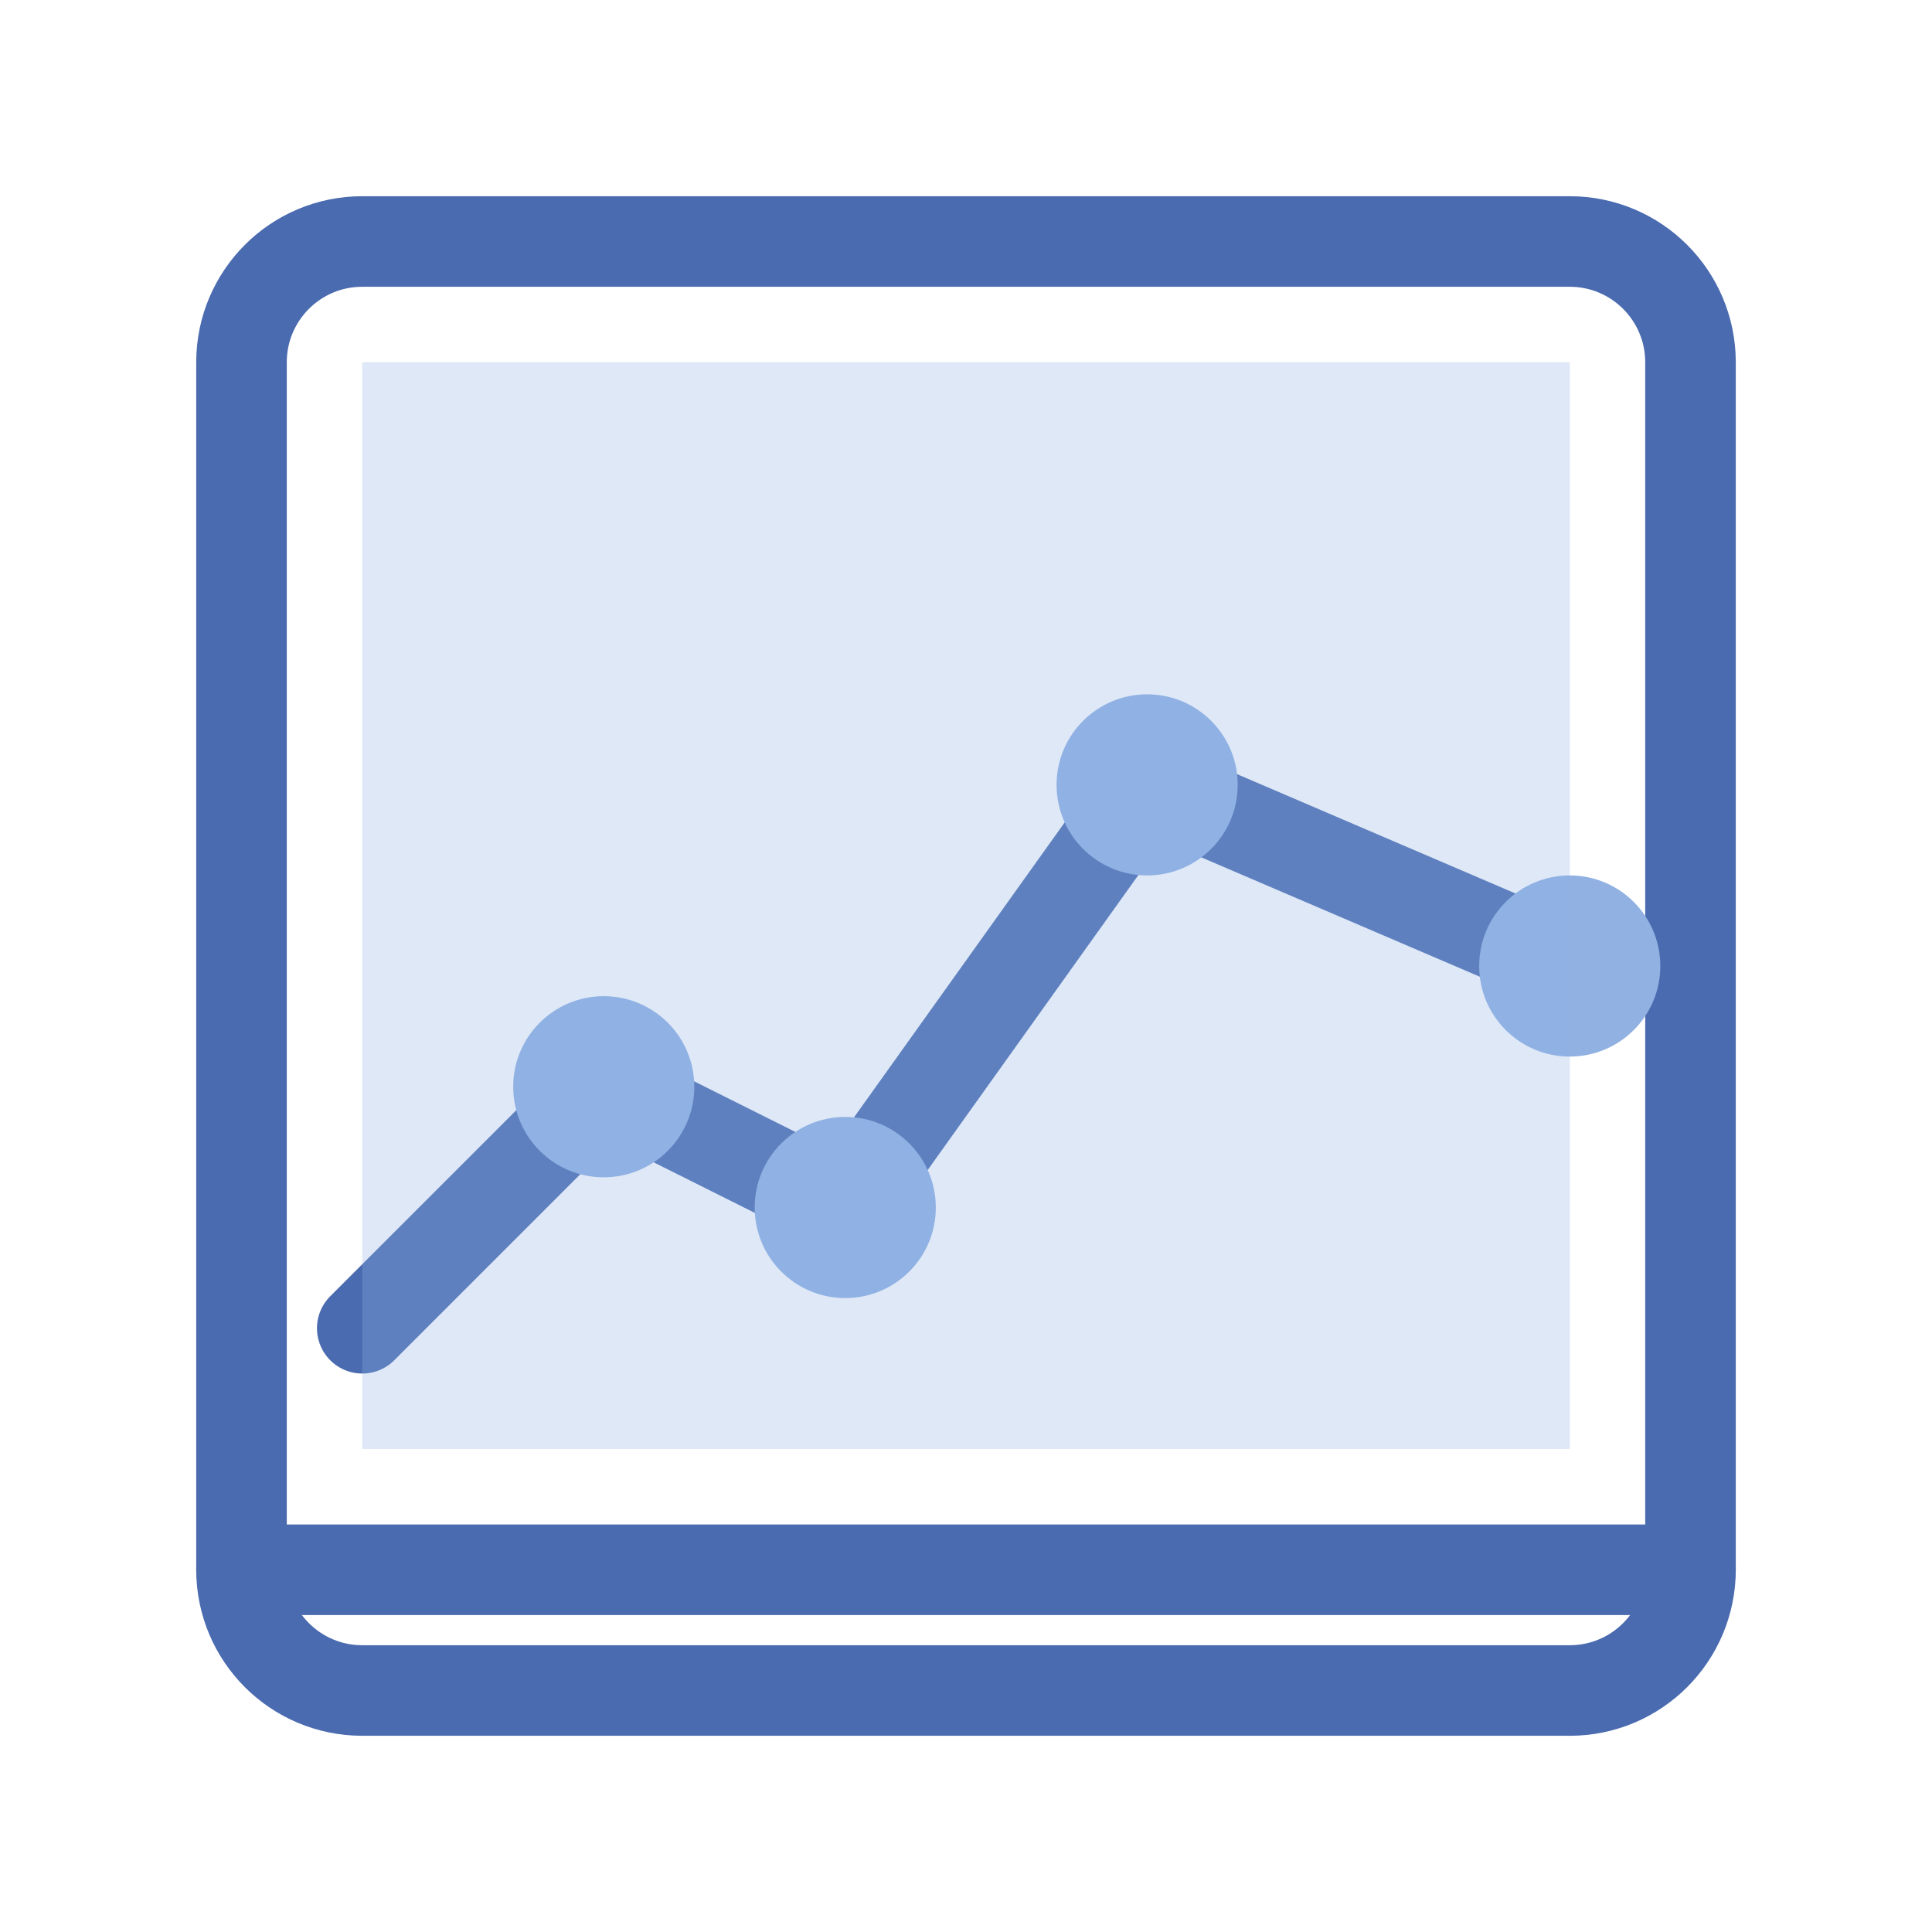
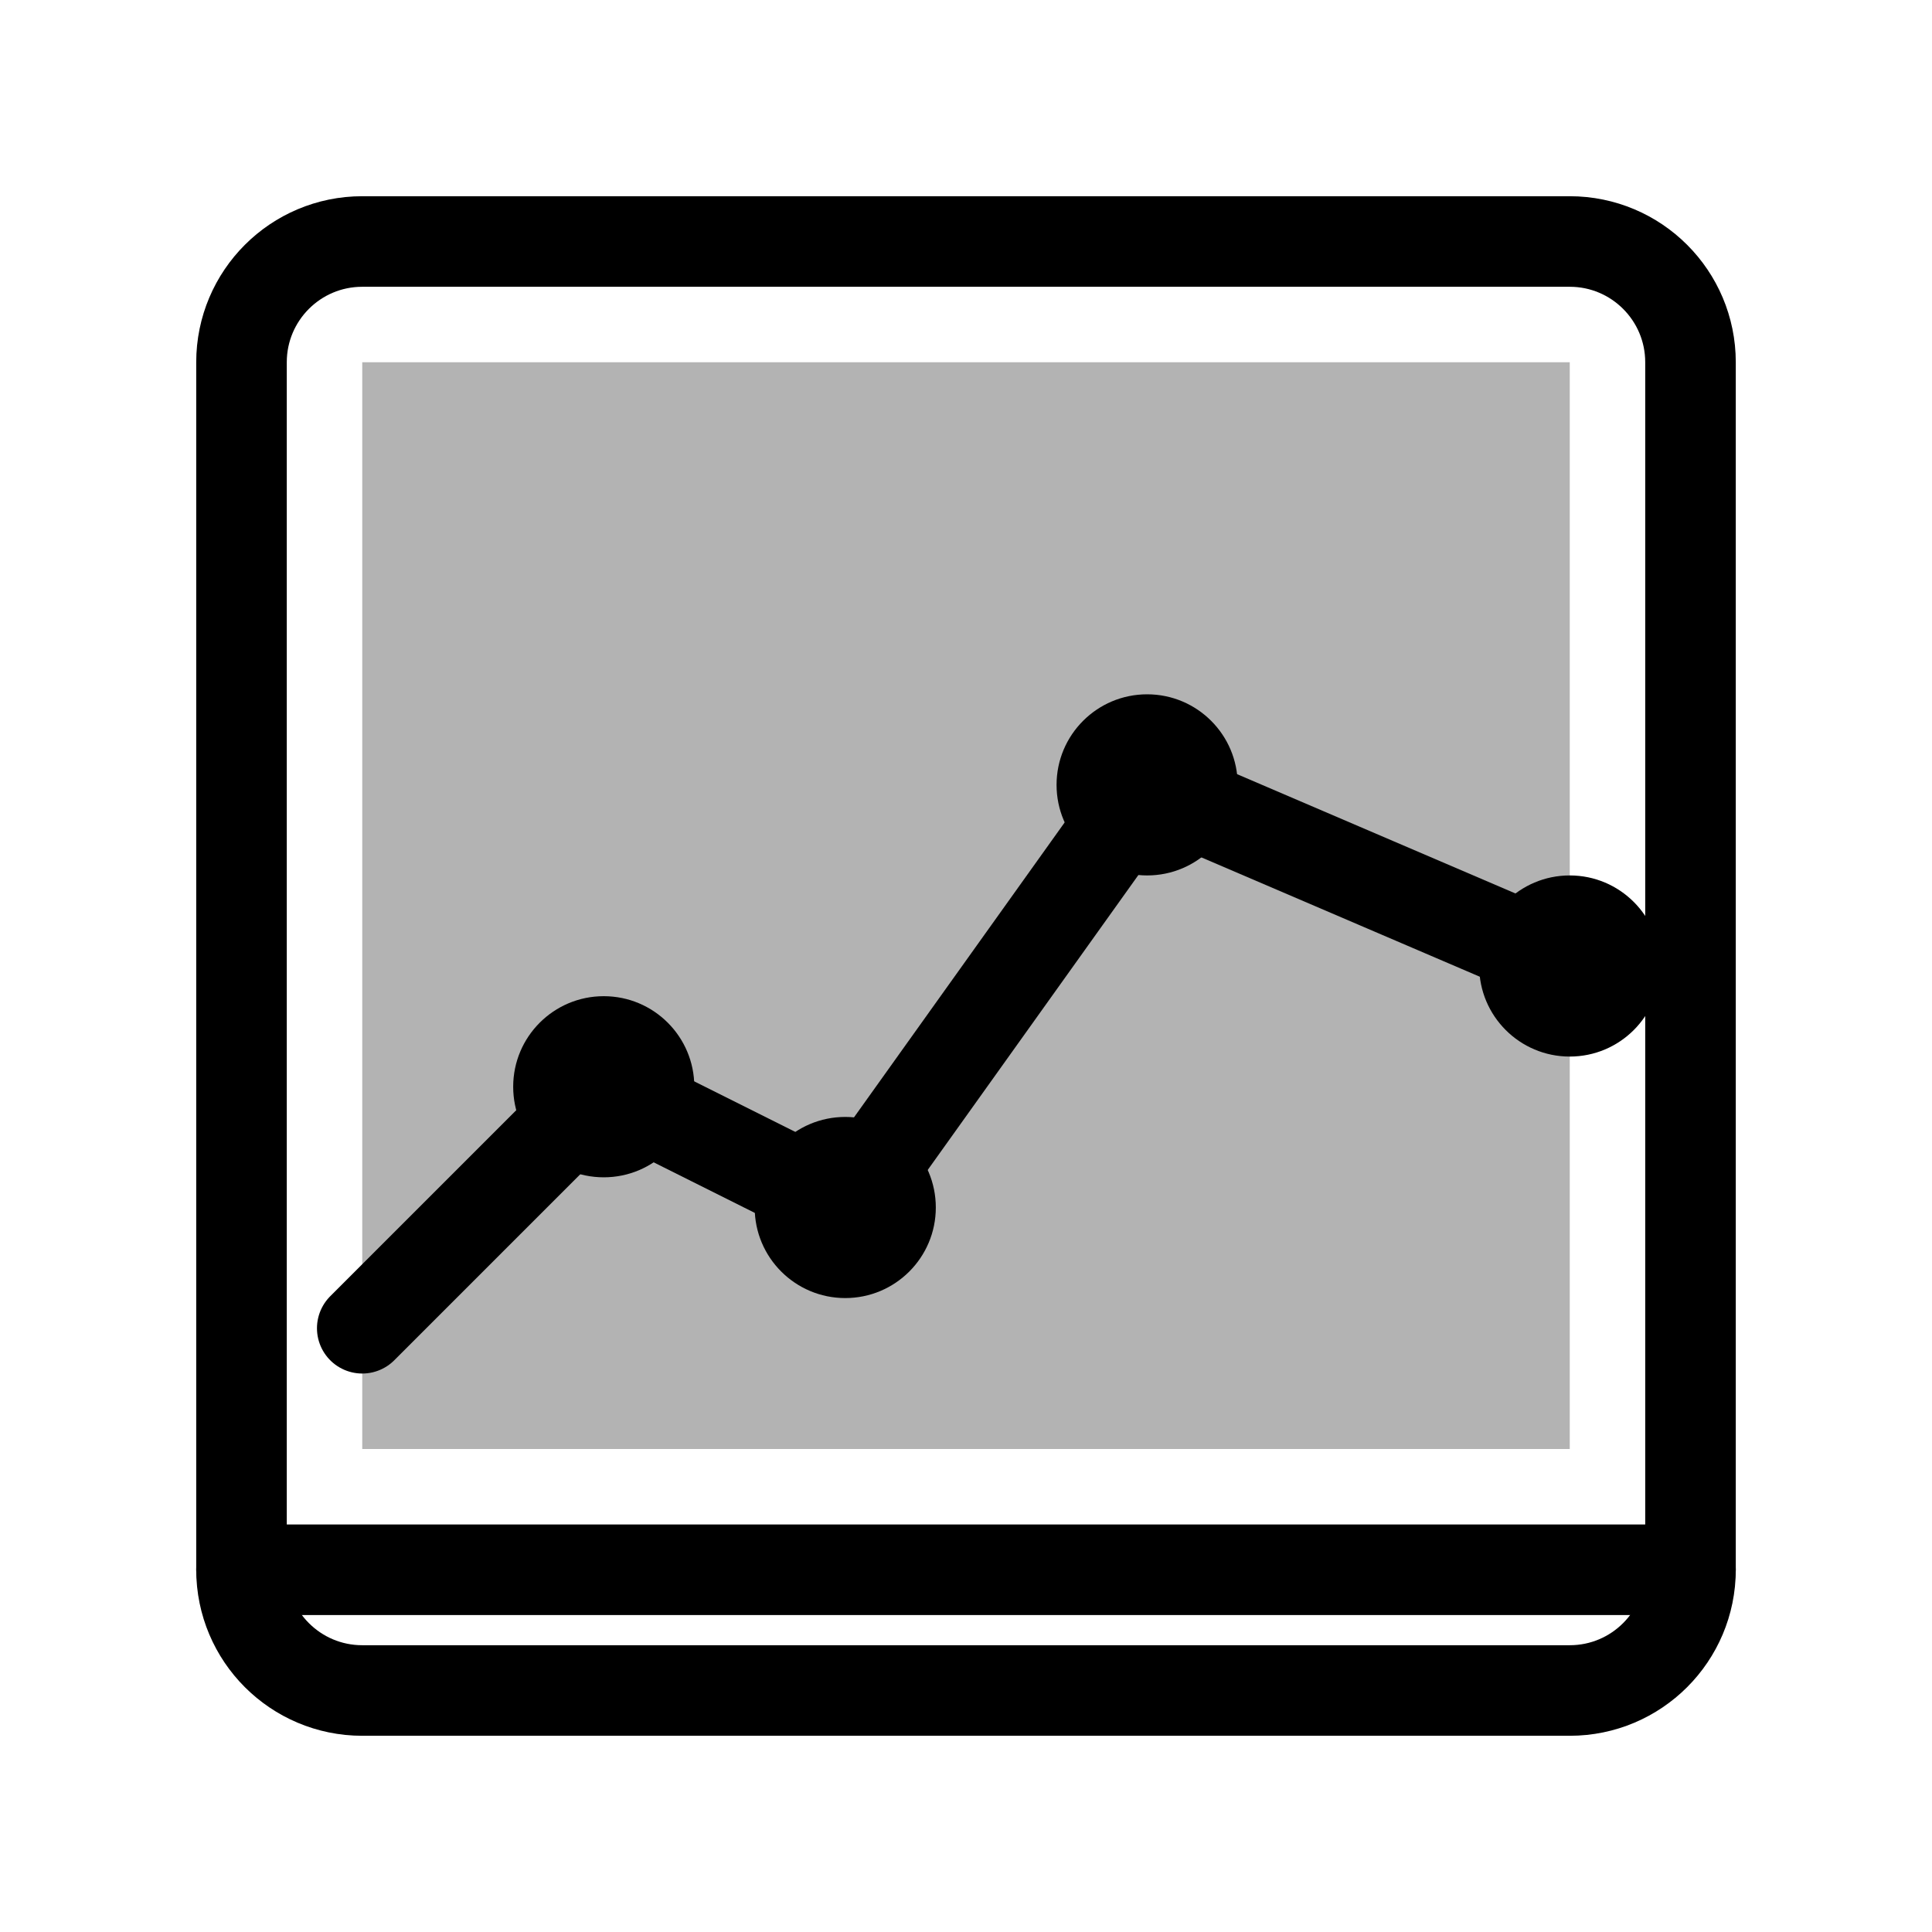
<svg xmlns="http://www.w3.org/2000/svg" width="64" height="64" viewBox="0 0 64 64" fill="none">
-   <rect x="8" y="8" width="48" height="48" rx="4" stroke="#4a6baf" stroke-width="3" fill="none" />
-   <path d="M12 44L20 36L28 40L38 26L52 32" stroke="#4a6baf" stroke-width="3" stroke-linecap="round" stroke-linejoin="round" />
-   <circle cx="20" cy="36" r="3" fill="#90b1e2" />
-   <circle cx="28" cy="40" r="3" fill="#90b1e2" />
-   <circle cx="38" cy="26" r="3" fill="#90b1e2" />
-   <circle cx="52" cy="32" r="3" fill="#90b1e2" />
-   <path d="M8 52H56" stroke="#4a6baf" stroke-width="3" stroke-linecap="round" />
-   <rect x="12" y="12" width="40" height="36" fill="#90b1e2" fill-opacity="0.3" />
+   <rect x="8" y="8" width="48" height="48" rx="4" stroke="currentColor" stroke-width="3" fill="none" />
+   <path d="M12 44L20 36L28 40L38 26L52 32" stroke="currentColor" stroke-width="3" stroke-linecap="round" stroke-linejoin="round" />
+   <circle cx="20" cy="36" r="3" fill="currentColor" />
+   <circle cx="28" cy="40" r="3" fill="currentColor" />
+   <circle cx="38" cy="26" r="3" fill="currentColor" />
+   <circle cx="52" cy="32" r="3" fill="currentColor" />
+   <path d="M8 52H56" stroke="currentColor" stroke-width="3" stroke-linecap="round" />
+   <rect x="12" y="12" width="40" height="36" fill="currentColor" fill-opacity="0.3" />
</svg>
